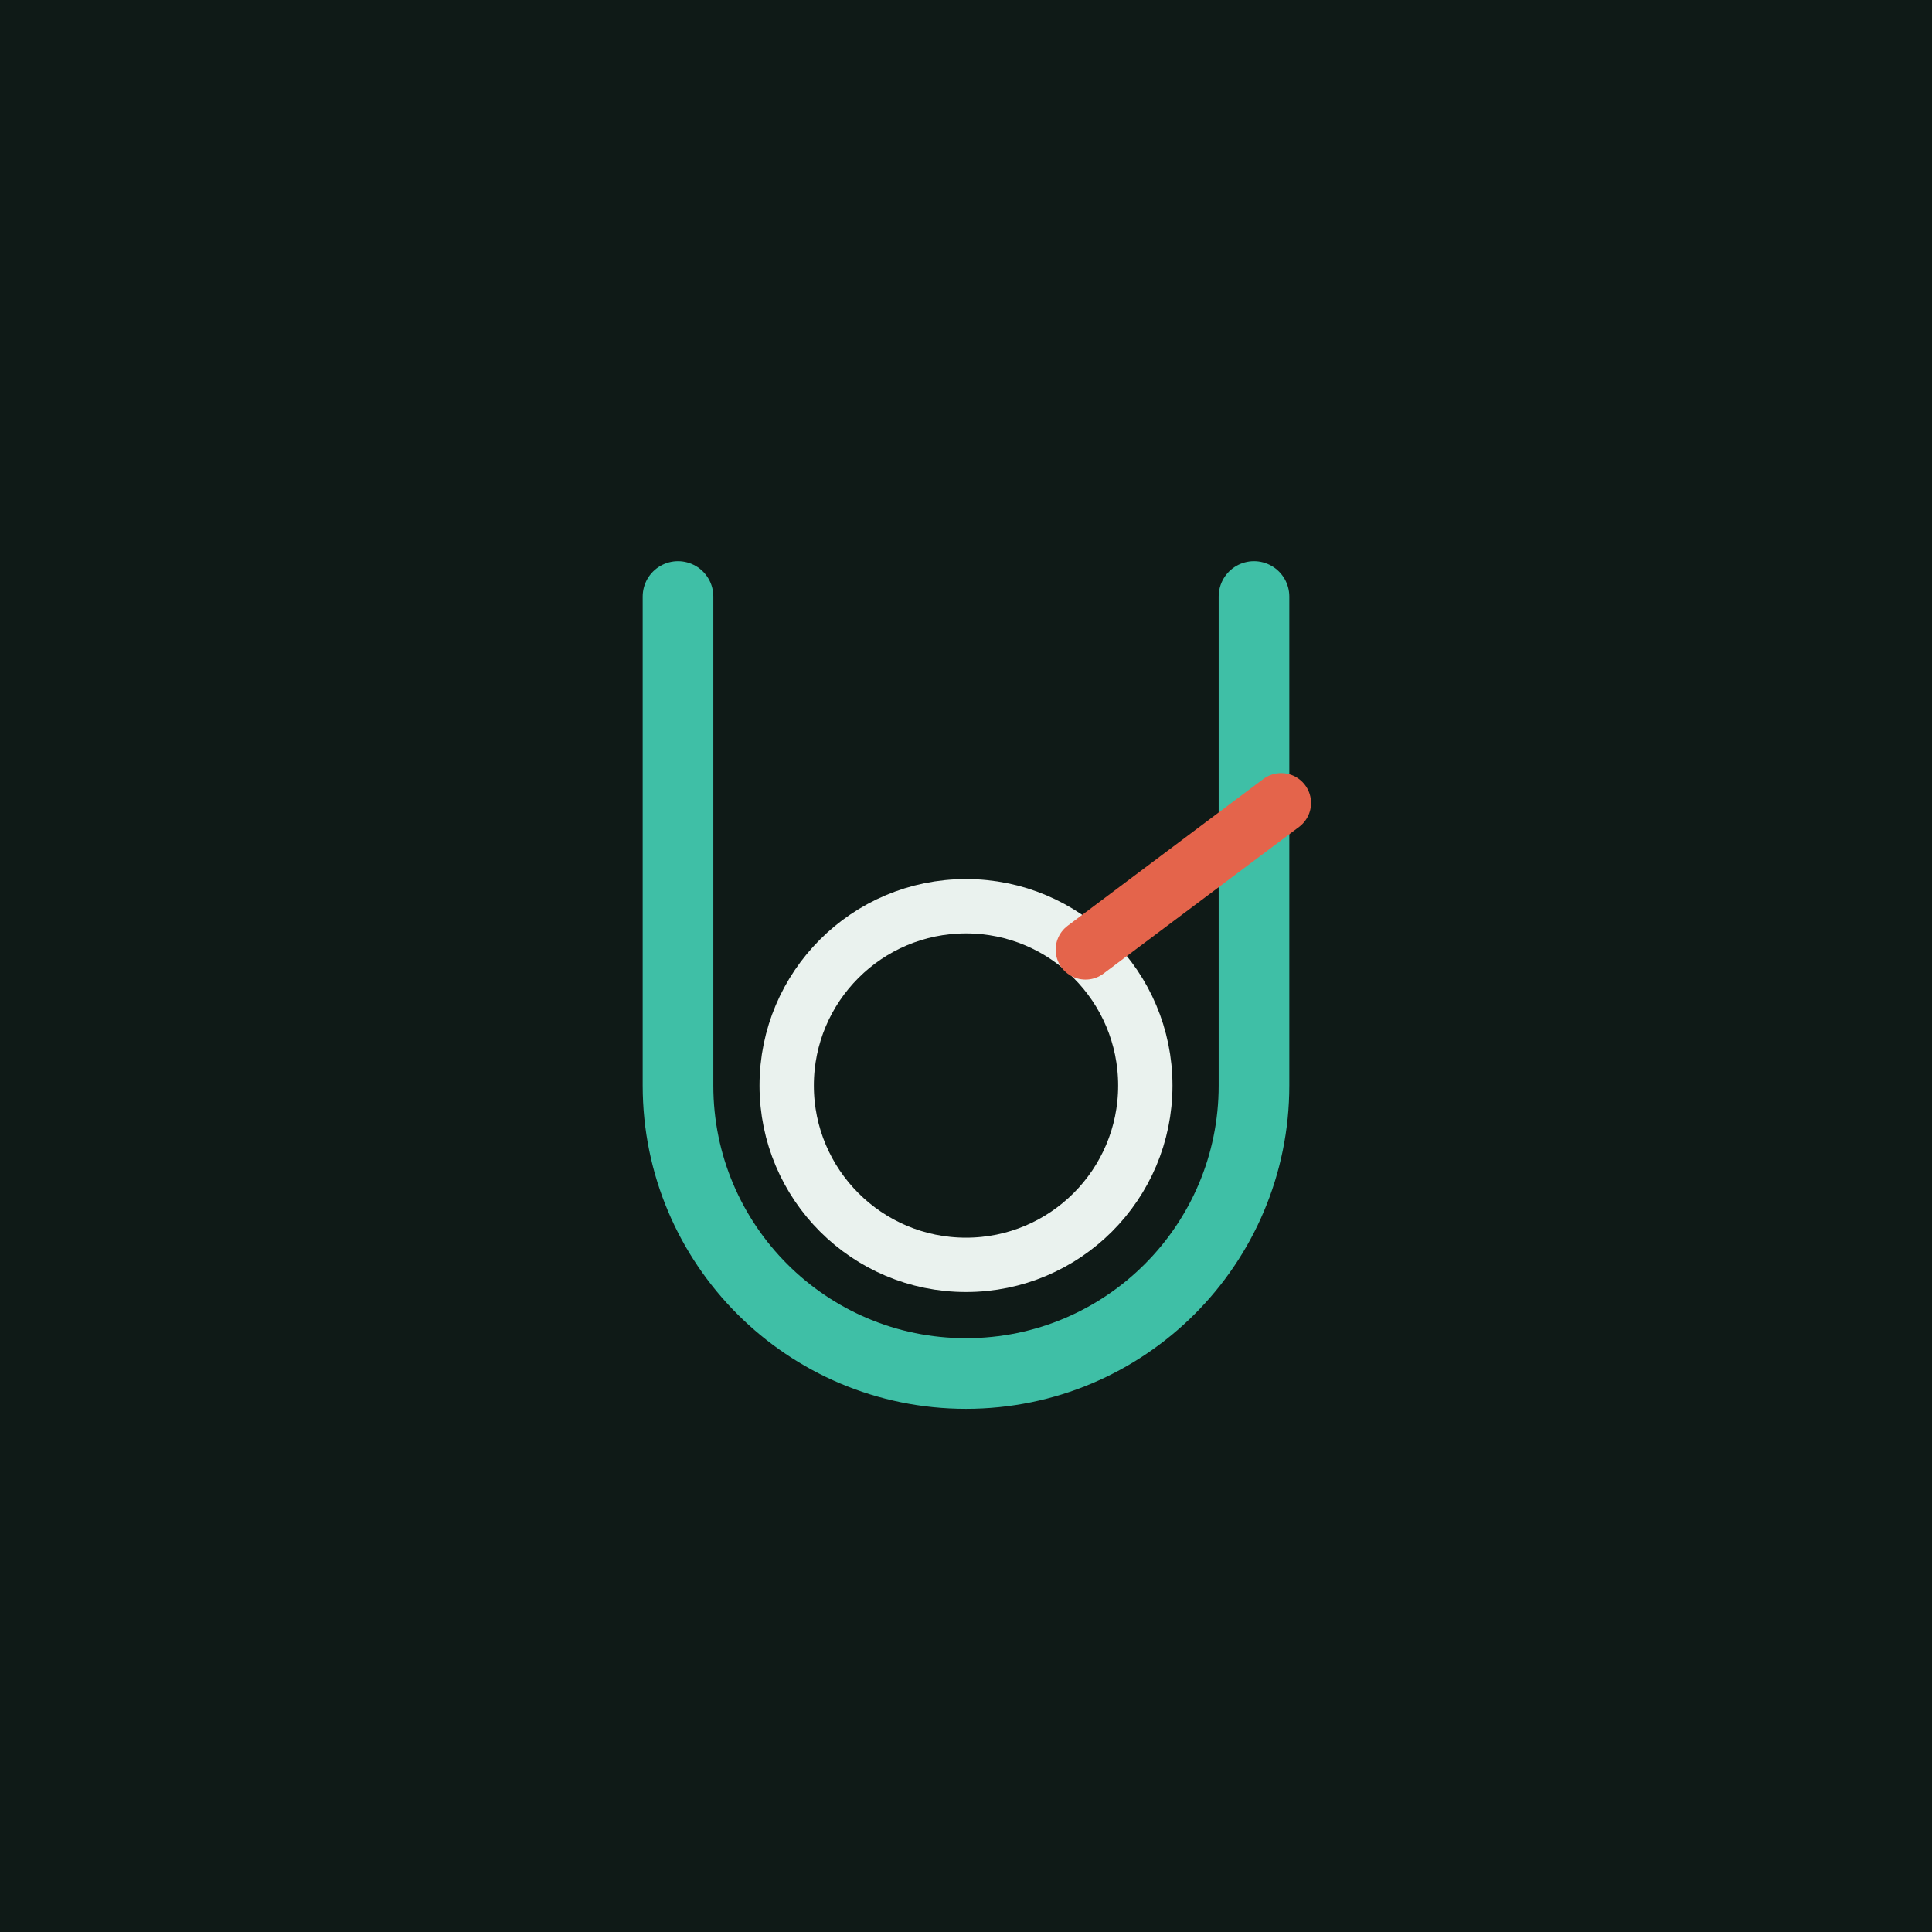
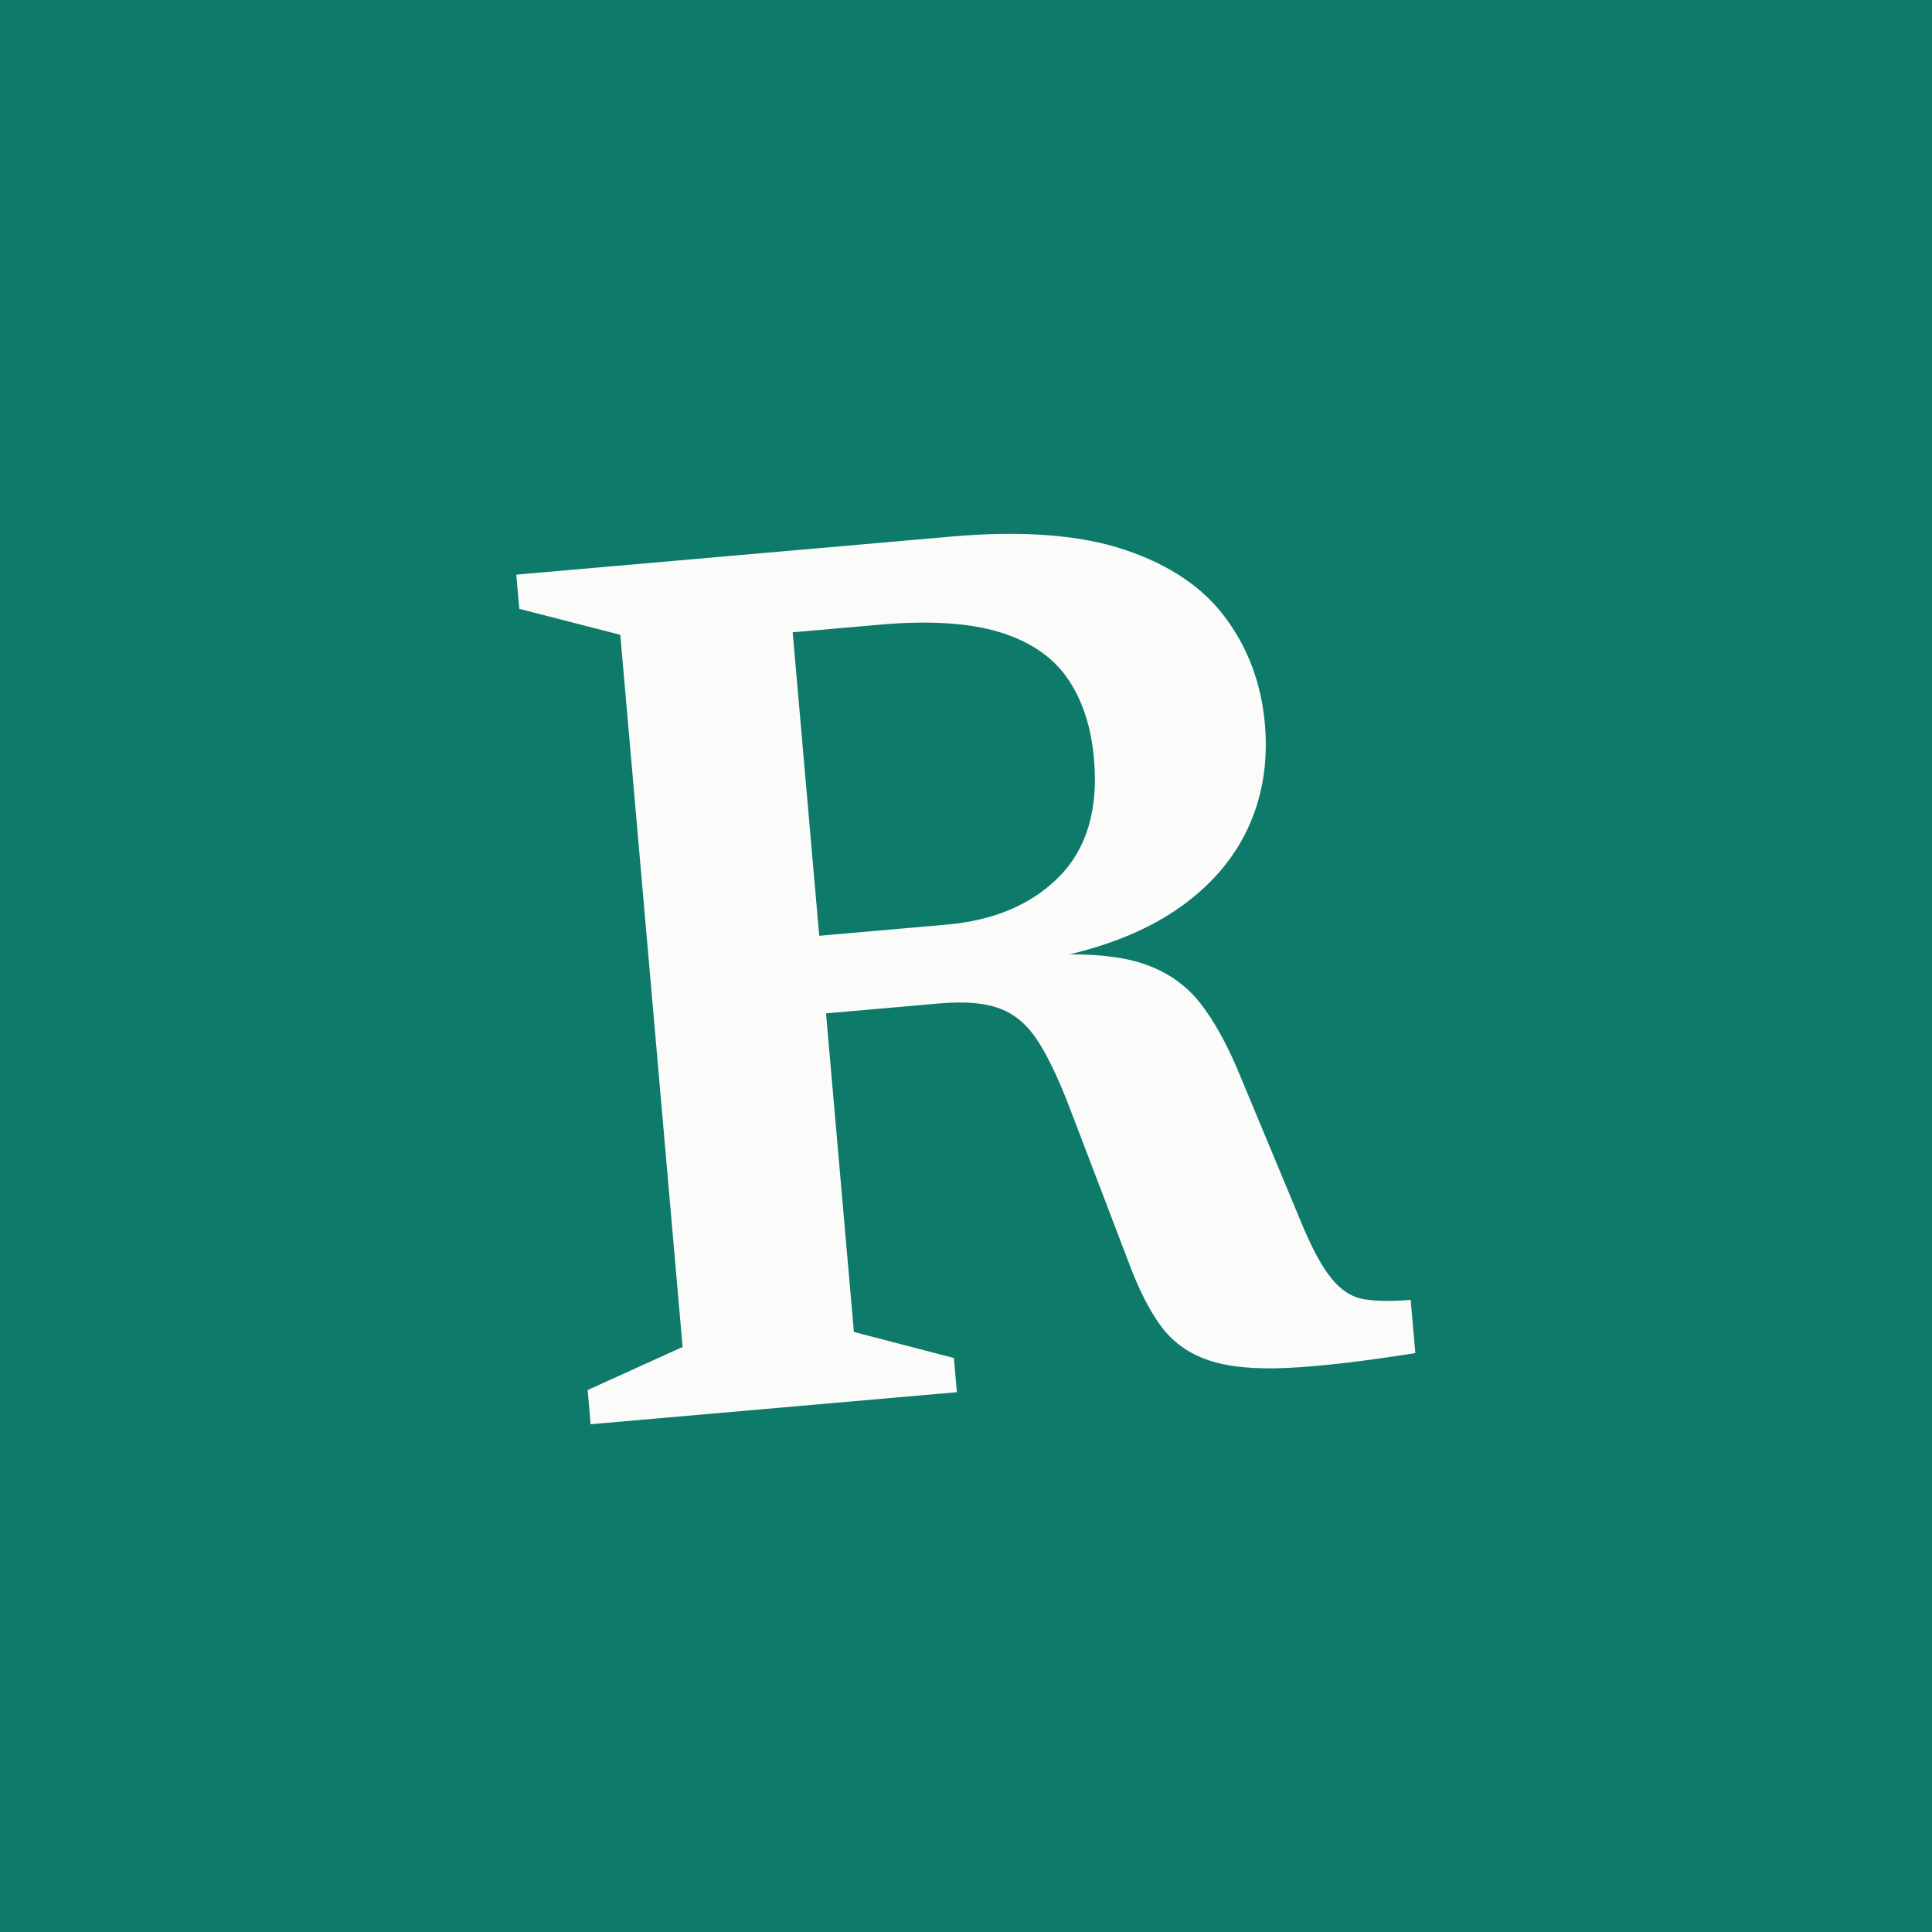
- <svg xmlns="http://www.w3.org/2000/svg" width="512" height="512" viewBox="0 0 512 512" fill="none" role="img" aria-label="Revisortopedia">
-   <rect width="512" height="512" fill="#0F1A17" />
-   <g transform="translate(256 256) scale(0.72) translate(-256 -256)">
-     <g stroke="#3FBFA6" stroke-width="26" stroke-linecap="round" stroke-linejoin="round" fill="none">
-       <path d="M150 120 V300 a106 106 0 0 0 212 0 V120" />
-     </g>
-     <circle cx="256" cy="300" r="66" fill="none" stroke="#EAF2EE" stroke-width="20" />
-     <path d="M300 250 L372 196" stroke="#E4644B" stroke-width="22" stroke-linecap="round" />
+ <svg xmlns="http://www.w3.org/2000/svg" width="512" height="512" viewBox="0 0 48 48" role="img" aria-label="Revisortopedia">
+   <rect width="48" height="48" fill="#0e7a69" />
+   <g transform="rotate(-5 24 24) translate(24 24) scale(0.82) translate(-24 -24)">
+     <path d="M23.52 22.7Q25.7 22.7 27.06 21.54Q28.41 20.38 28.41 18.09Q28.41 16.61 27.82 15.58Q27.23 14.55 25.89 14.01Q24.55 13.47 22.3 13.47H15.7L16.29 11.0H24.7Q27.93 11.0 29.9 11.86Q31.87 12.72 32.76 14.19Q33.66 15.66 33.66 17.49Q33.66 19.22 32.87 20.59Q32.08 21.96 30.53 22.84Q28.98 23.72 26.65 23.99V23.89Q28.39 23.97 29.38 24.41Q30.38 24.85 30.96 25.72Q31.53 26.59 31.97 27.99L33.43 32.59Q33.82 33.84 34.21 34.4Q34.59 34.97 35.14 35.11Q35.69 35.25 36.54 35.25V36.87Q34.13 37.04 32.64 36.98Q31.14 36.92 30.28 36.54Q29.41 36.16 28.93 35.38Q28.46 34.6 28.12 33.35L26.79 28.68Q26.39 27.25 25.98 26.47Q25.57 25.69 24.92 25.38Q24.27 25.06 23.11 25.06H16.19L15.59 22.7ZM19.65 11.0V34.75L22.6 35.8V36.84H11.46V35.8L14.44 34.75V13.09L11.46 12.04V11.0Z" fill="#fbfcfa" />
  </g>
</svg>
